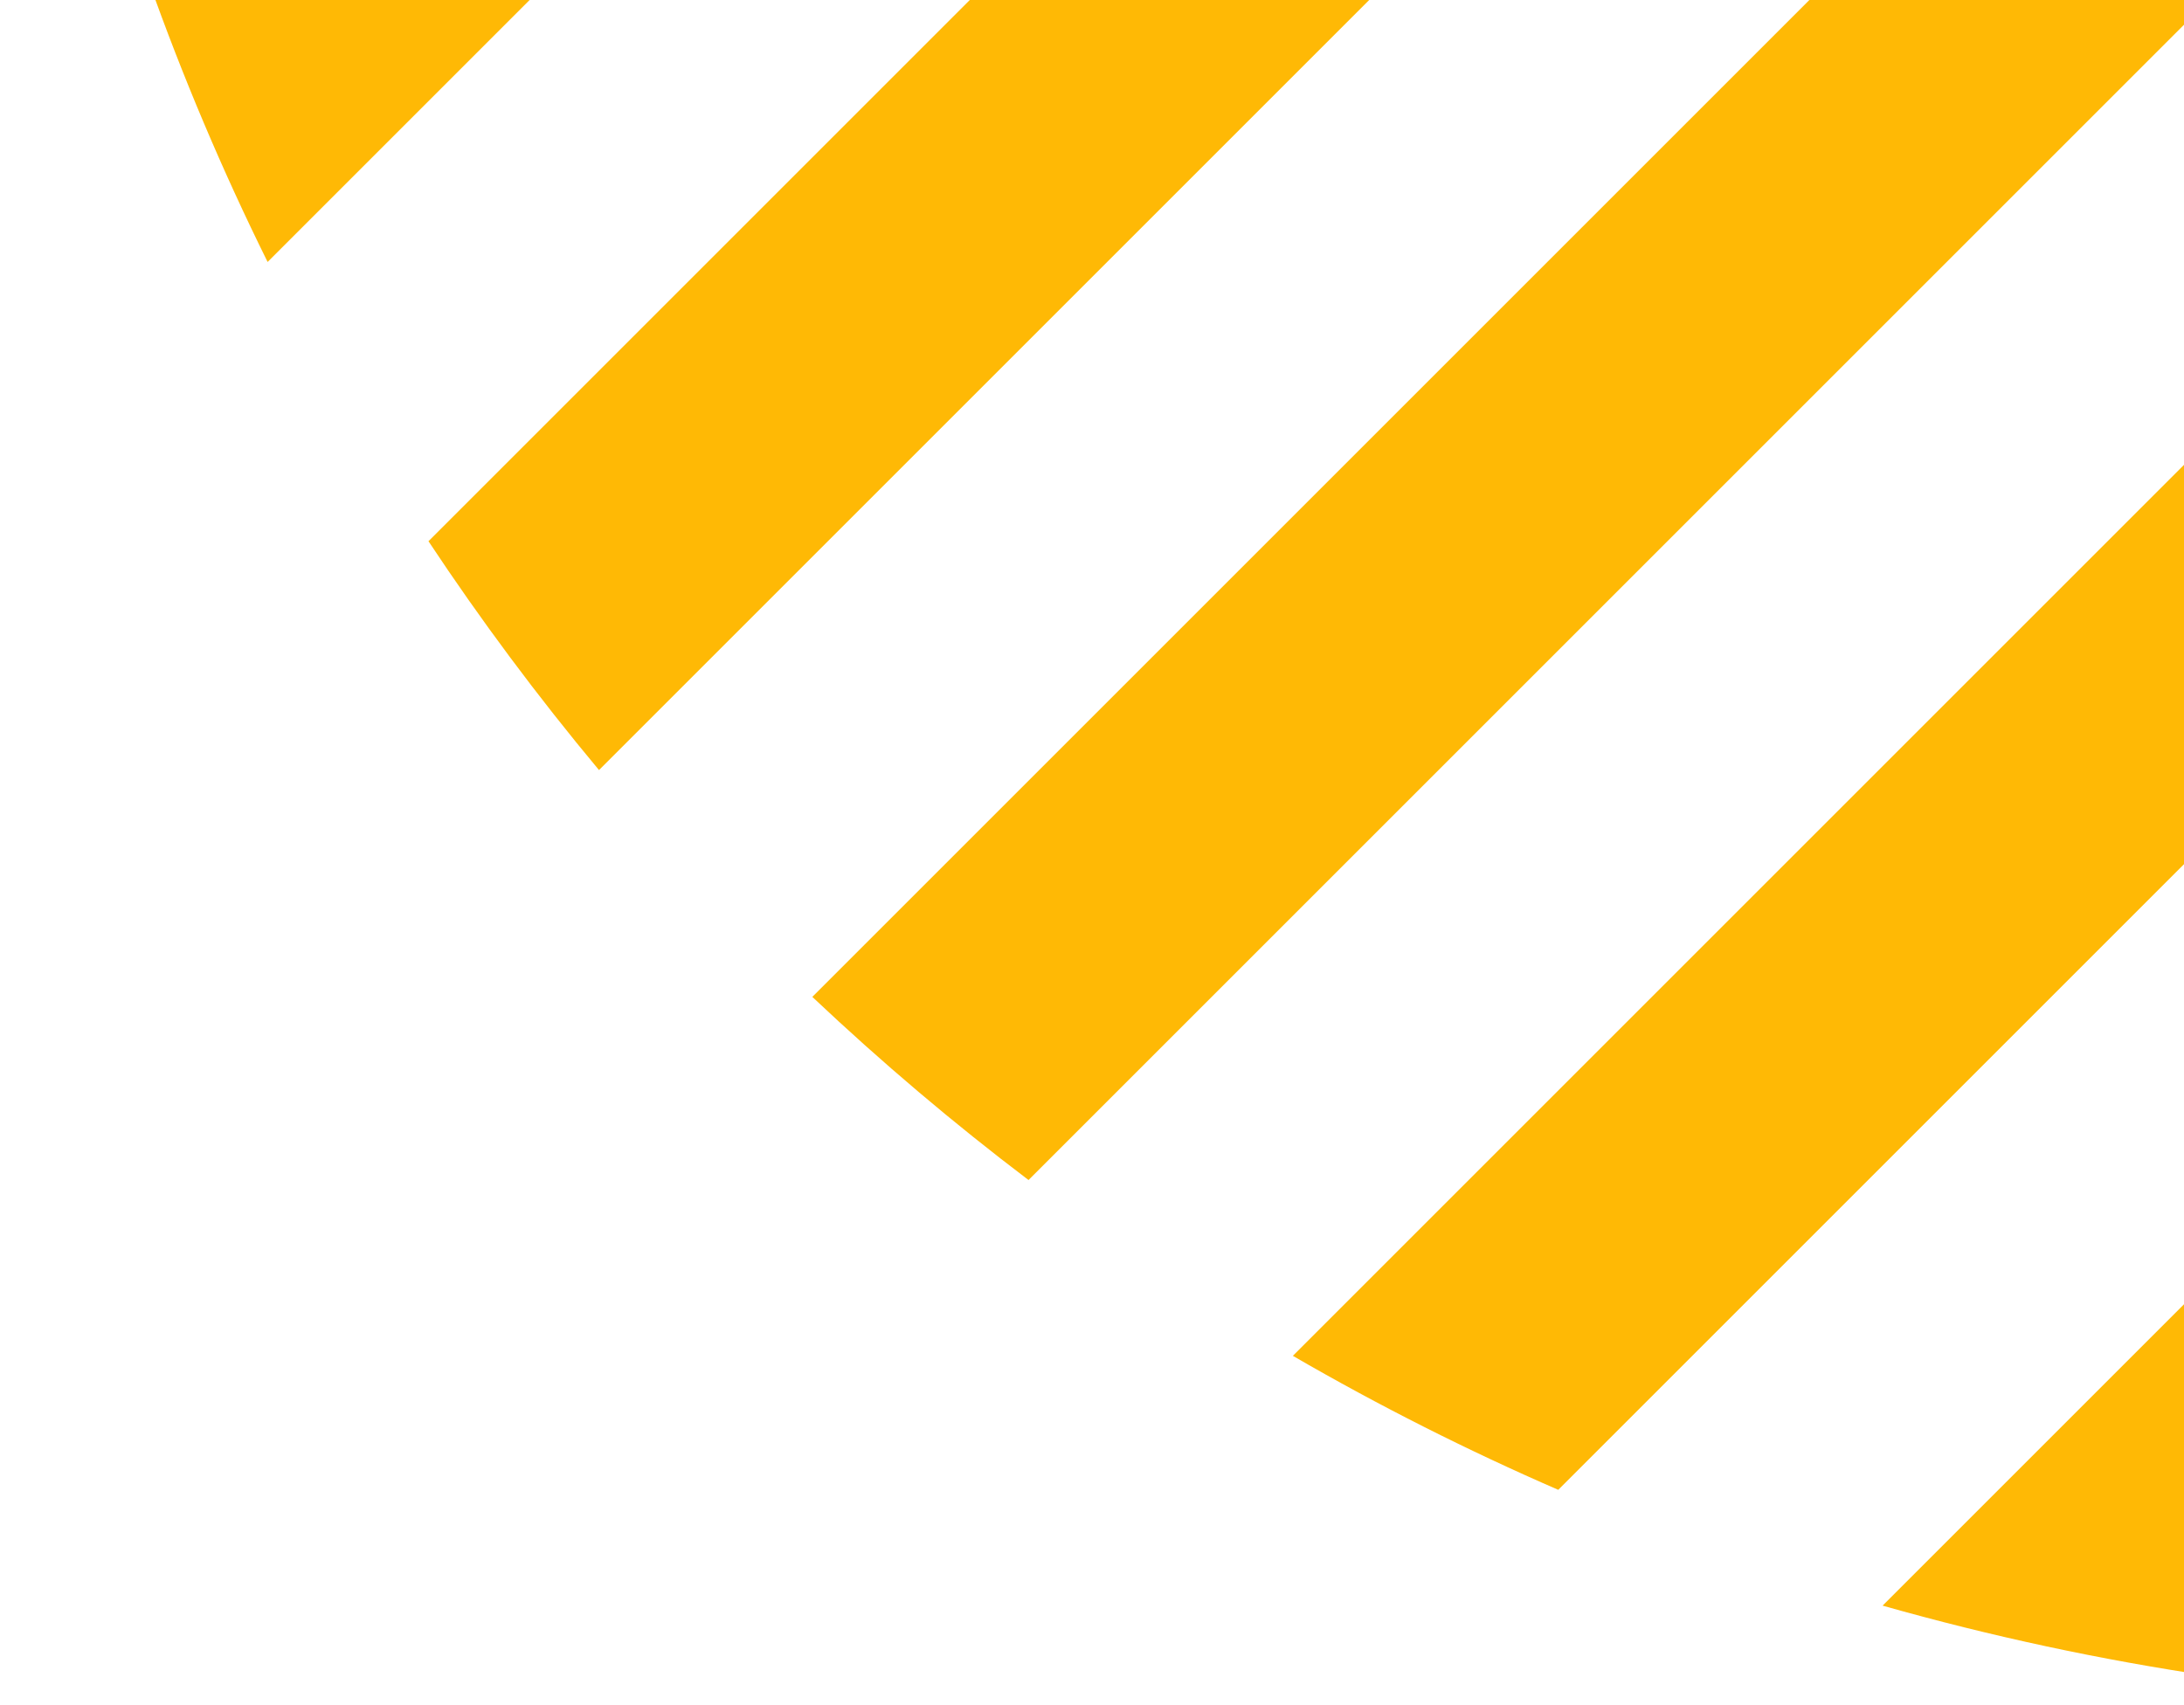
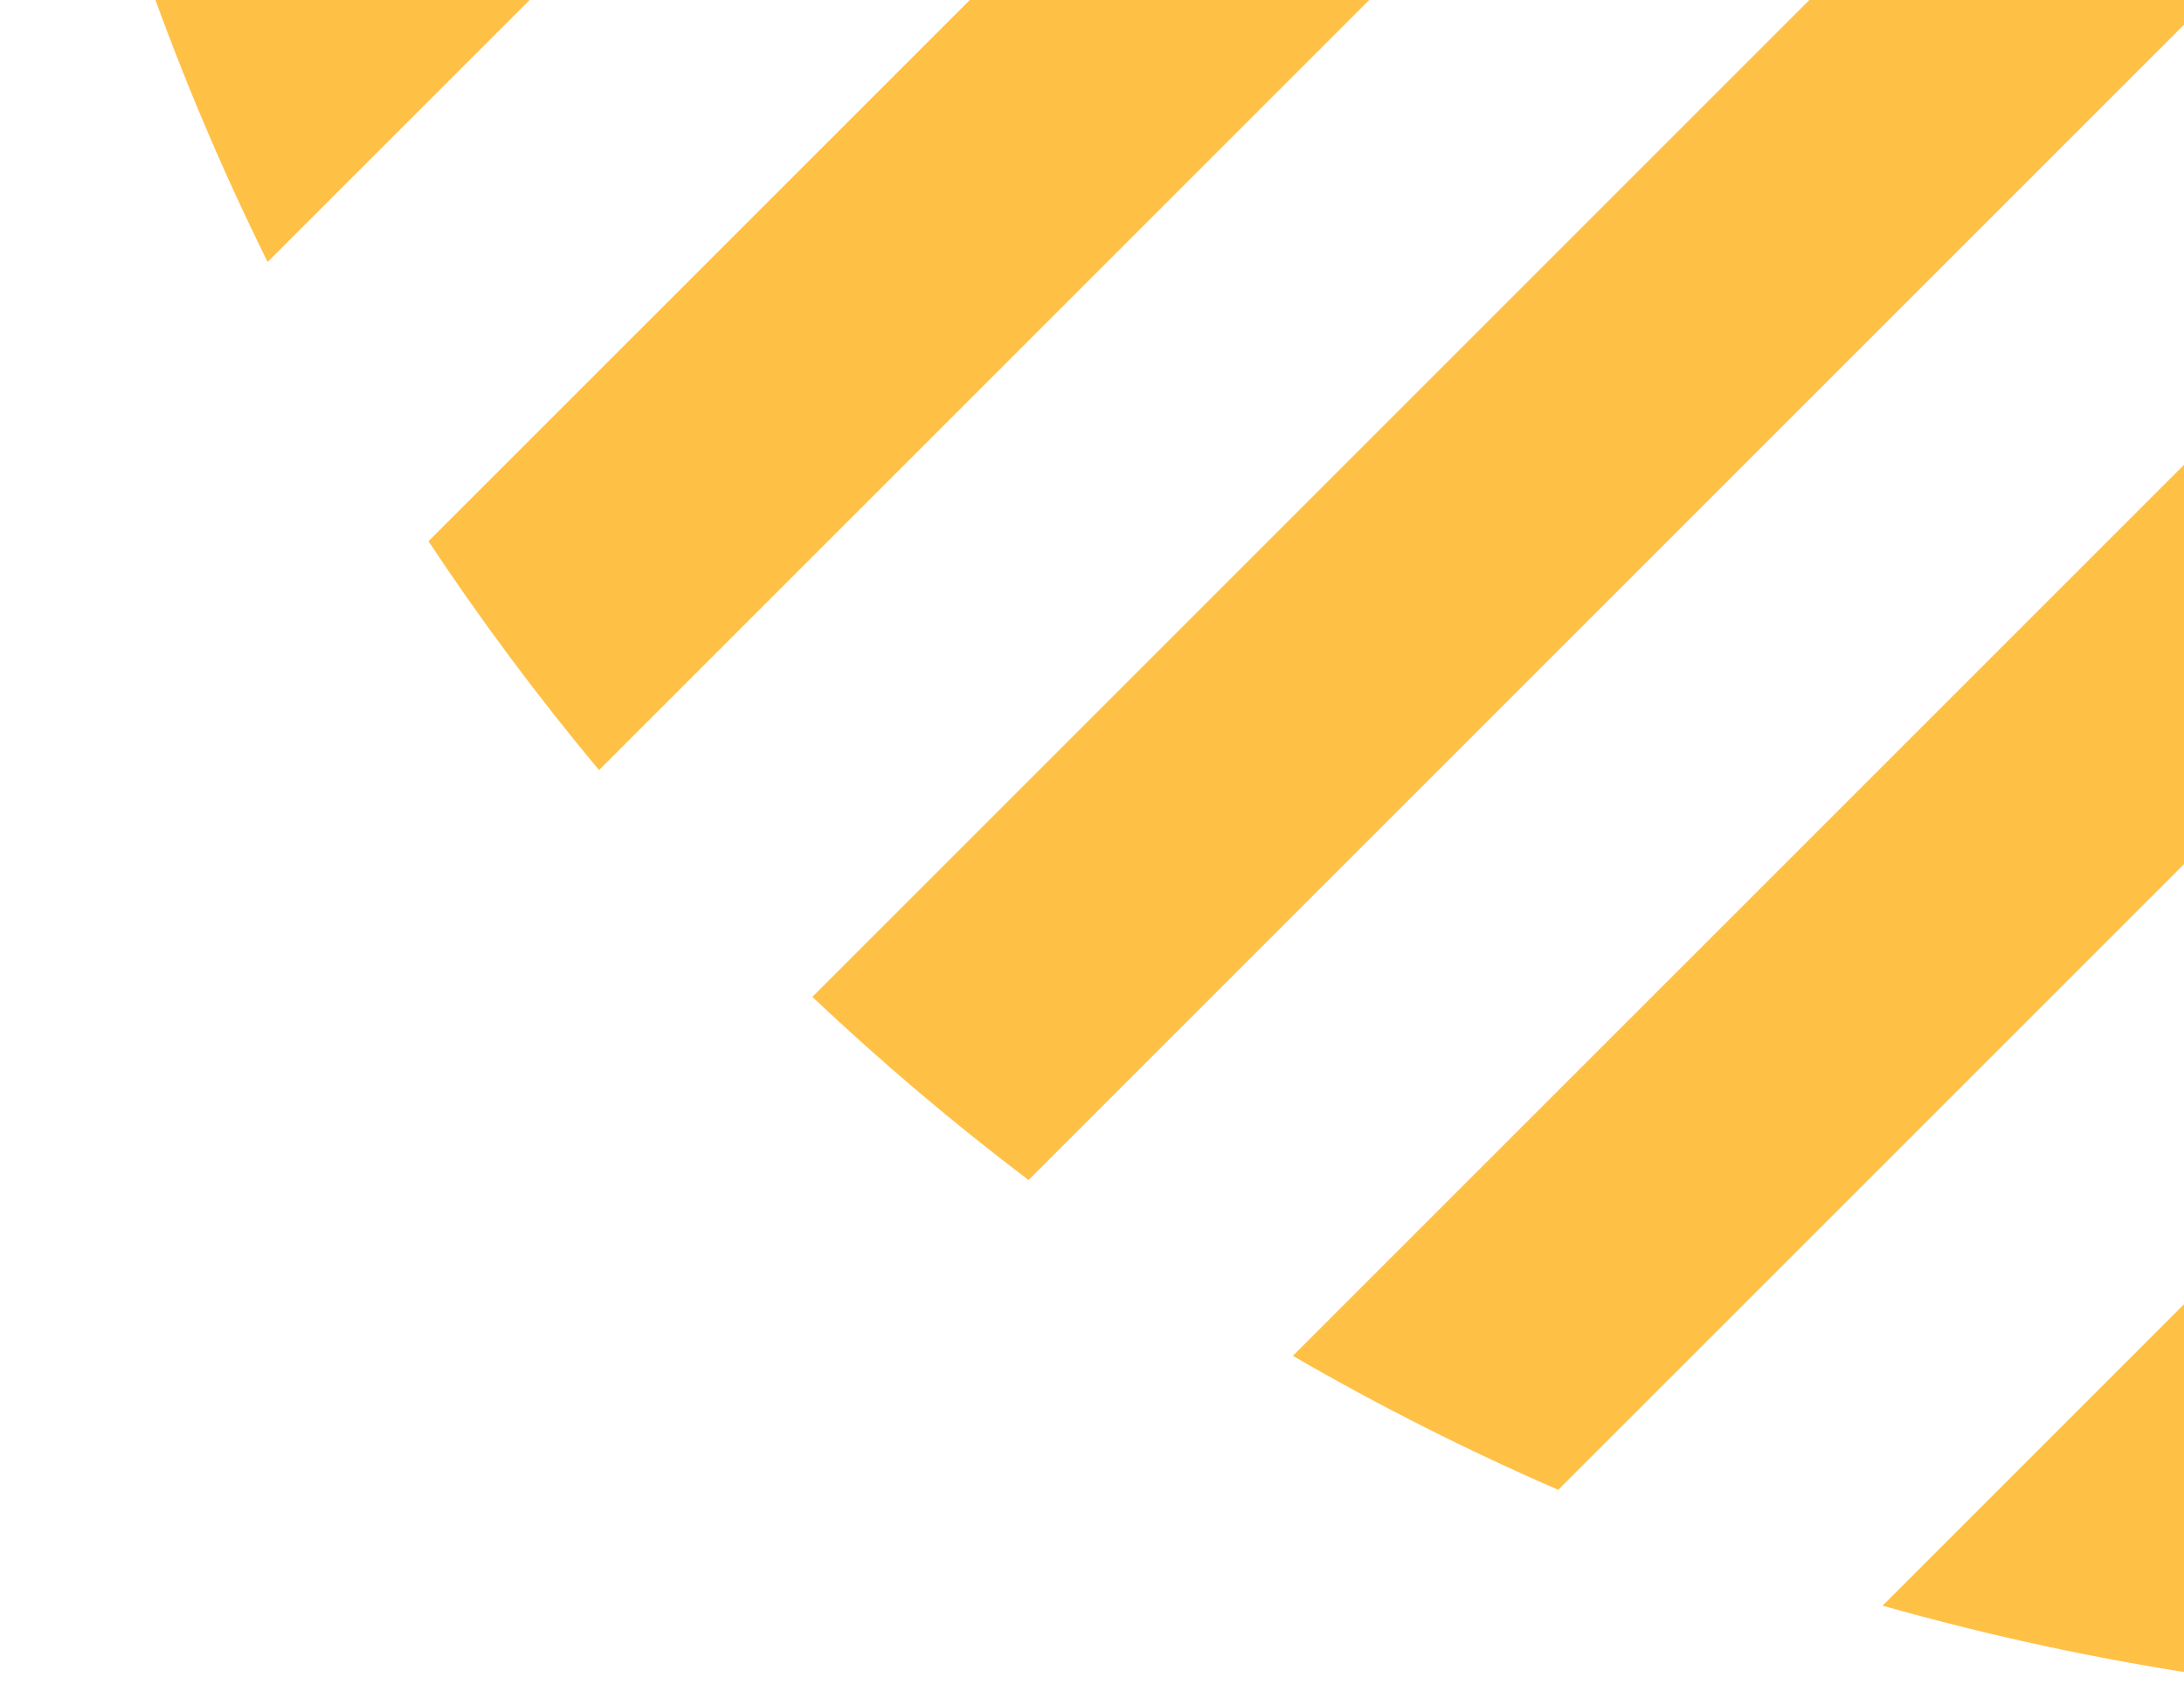
<svg xmlns="http://www.w3.org/2000/svg" width="451" height="352" viewBox="0 0 451 352" fill="none">
-   <path fill-rule="evenodd" clip-rule="evenodd" d="M2.746 -240.125C6.453 -275.276 13.63 -310.131 24.277 -344.134L374.866 -694.723C408.869 -705.37 443.724 -712.547 478.875 -716.254L2.746 -240.125ZM167.745 205.888C182.089 219.441 196.998 232.05 212.394 243.717L962.717 -506.606C951.05 -522.002 938.441 -536.911 924.888 -551.255L167.745 205.888ZM321.784 307.7C303.114 299.59 284.812 290.366 266.979 280.027L999.027 -452.021C1009.37 -434.188 1018.59 -415.886 1026.7 -397.216L321.784 307.7ZM388.76 331.618C411.114 337.958 433.8 342.816 456.662 346.194L1065.19 -262.338C1061.82 -285.2 1056.96 -307.886 1050.62 -330.24L388.76 331.618ZM633.215 343.015C603.014 348.597 572.427 351.572 541.814 351.937L1070.94 -177.186C1070.57 -146.573 1067.6 -115.986 1062.01 -85.785L633.215 343.015ZM768.272 298.852C820.978 273.408 870.379 238.825 914.102 195.102C957.825 151.379 992.408 101.978 1017.85 49.272L768.272 298.852ZM878.045 -595.306L123.694 159.045C110.977 143.803 99.239 128.021 88.48 111.781L830.781 -630.52C847.021 -619.761 862.803 -608.023 878.045 -595.306ZM55.262 54.104L773.104 -663.738C754.193 -673.104 734.844 -681.285 715.167 -688.279L30.721 -3.833C37.715 15.844 45.896 35.193 55.262 54.104ZM10.87 -74.876C5.92 -98.863 2.627 -123.123 0.989 -147.474L571.526 -718.011C595.877 -716.373 620.137 -713.08 644.123 -708.13L10.87 -74.876Z" fill="#FFB905" />
+   <path fill-rule="evenodd" clip-rule="evenodd" d="M2.746 -240.125C6.453 -275.276 13.63 -310.131 24.277 -344.134L374.866 -694.723C408.869 -705.37 443.724 -712.547 478.875 -716.254L2.746 -240.125ZM167.745 205.888C182.089 219.441 196.998 232.05 212.394 243.717L962.717 -506.606C951.05 -522.002 938.441 -536.911 924.888 -551.255L167.745 205.888ZM321.784 307.7C303.114 299.59 284.812 290.366 266.979 280.027L999.027 -452.021C1009.37 -434.188 1018.59 -415.886 1026.7 -397.216L321.784 307.7ZM388.76 331.618C411.114 337.958 433.8 342.816 456.662 346.194L1065.19 -262.338C1061.82 -285.2 1056.96 -307.886 1050.62 -330.24L388.76 331.618ZM633.215 343.015C603.014 348.597 572.427 351.572 541.814 351.937L1070.94 -177.186C1070.57 -146.573 1067.6 -115.986 1062.01 -85.785L633.215 343.015ZM768.272 298.852C820.978 273.408 870.379 238.825 914.102 195.102C957.825 151.379 992.408 101.978 1017.85 49.272L768.272 298.852ZM878.045 -595.306L123.694 159.045C110.977 143.803 99.239 128.021 88.48 111.781L830.781 -630.52C847.021 -619.761 862.803 -608.023 878.045 -595.306ZM55.262 54.104L773.104 -663.738C754.193 -673.104 734.844 -681.285 715.167 -688.279L30.721 -3.833C37.715 15.844 45.896 35.193 55.262 54.104ZM10.87 -74.876C5.92 -98.863 2.627 -123.123 0.989 -147.474L571.526 -718.011C595.877 -716.373 620.137 -713.08 644.123 -708.13L10.87 -74.876Z" fill="#ffc046" />
</svg>
